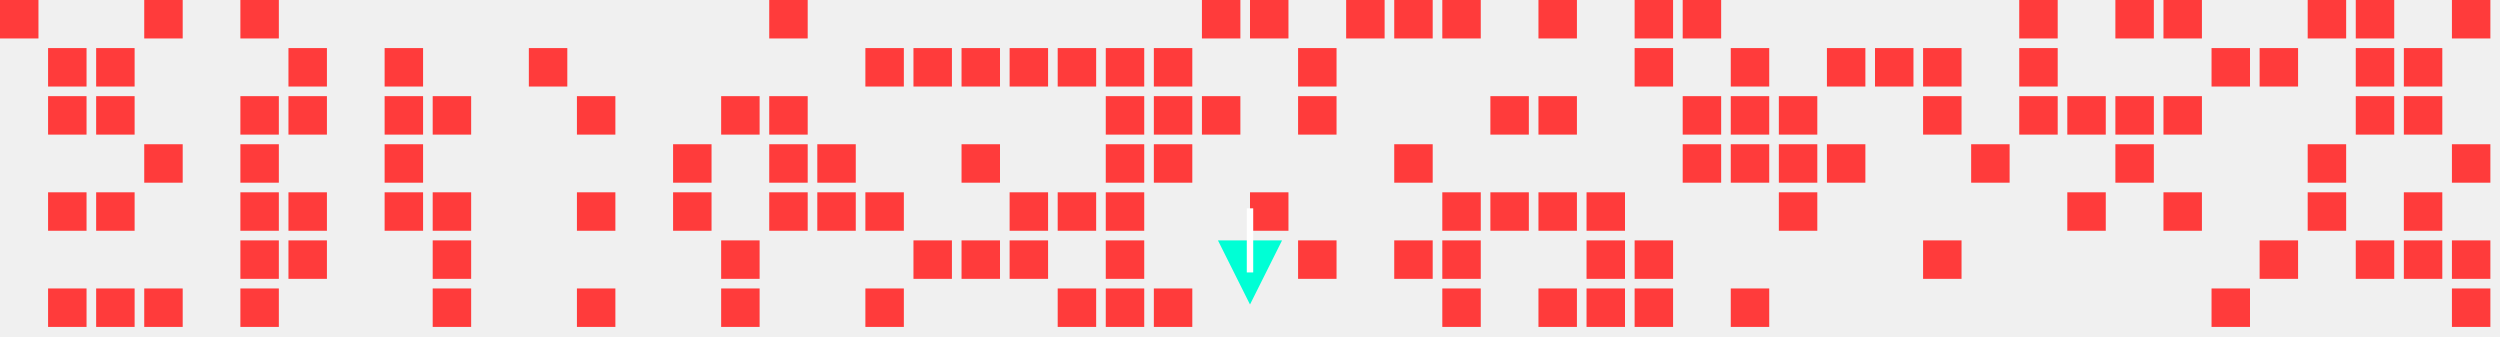
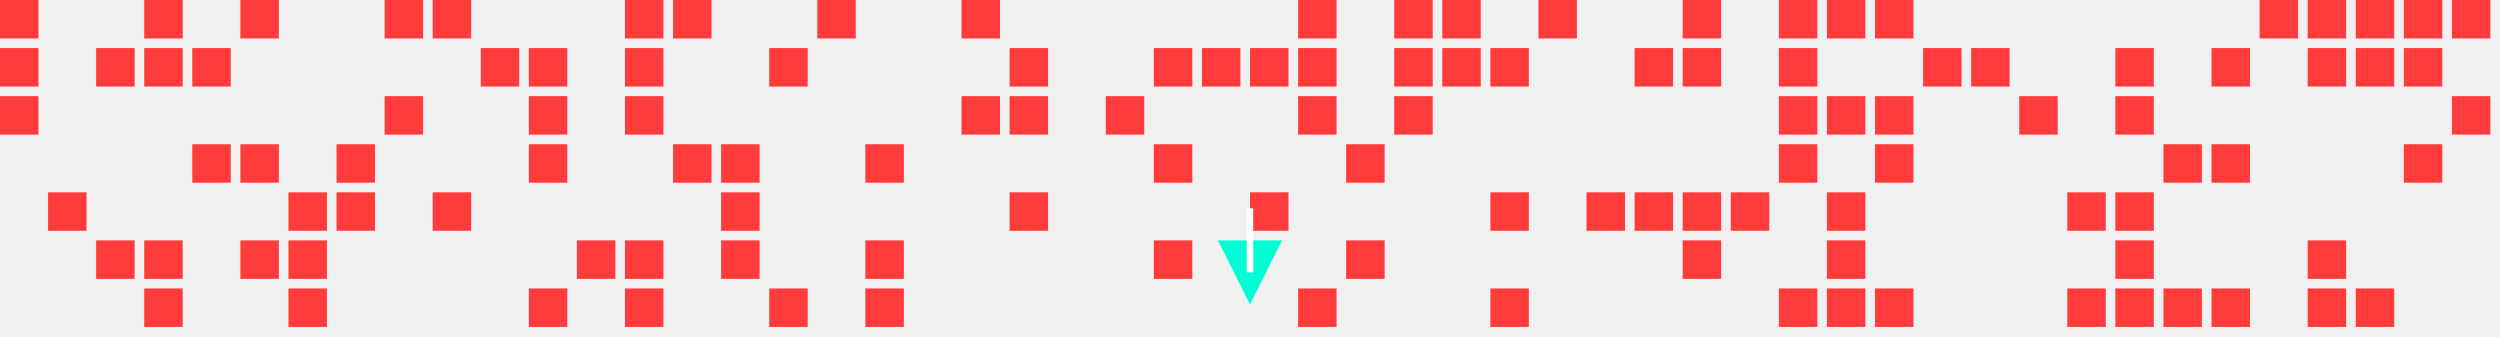
<svg xmlns="http://www.w3.org/2000/svg" width="780" height="105">
  <style>
.enemy { fill: #ff3b3b; }
.player { fill: #00ffd5; }
.bullet { fill: #fff; }
</style>
  <rect class="enemy" x="0" y="0" width="12" height="12" />
-   <rect class="enemy" x="15" y="15" width="12" height="12" />
-   <rect class="enemy" x="15" y="30" width="12" height="12" />
+   <rect class="enemy" x="0" y="15" width="12" height="12" />
+   <rect class="enemy" x="0" y="30" width="12" height="12" />
  <rect class="enemy" x="15" y="60" width="12" height="12" />
-   <rect class="enemy" x="15" y="90" width="12" height="12" />
  <rect class="enemy" x="30" y="15" width="12" height="12" />
-   <rect class="enemy" x="30" y="30" width="12" height="12" />
-   <rect class="enemy" x="30" y="60" width="12" height="12" />
-   <rect class="enemy" x="30" y="90" width="12" height="12" />
+   <rect class="enemy" x="30" y="75" width="12" height="12" />
  <rect class="enemy" x="45" y="0" width="12" height="12" />
-   <rect class="enemy" x="45" y="45" width="12" height="12" />
+   <rect class="enemy" x="45" y="15" width="12" height="12" />
+   <rect class="enemy" x="45" y="75" width="12" height="12" />
  <rect class="enemy" x="45" y="90" width="12" height="12" />
+   <rect class="enemy" x="60" y="15" width="12" height="12" />
+   <rect class="enemy" x="60" y="45" width="12" height="12" />
  <rect class="enemy" x="75" y="0" width="12" height="12" />
-   <rect class="enemy" x="75" y="30" width="12" height="12" />
  <rect class="enemy" x="75" y="45" width="12" height="12" />
-   <rect class="enemy" x="75" y="60" width="12" height="12" />
  <rect class="enemy" x="75" y="75" width="12" height="12" />
-   <rect class="enemy" x="75" y="90" width="12" height="12" />
-   <rect class="enemy" x="90" y="15" width="12" height="12" />
-   <rect class="enemy" x="90" y="30" width="12" height="12" />
  <rect class="enemy" x="90" y="60" width="12" height="12" />
  <rect class="enemy" x="90" y="75" width="12" height="12" />
-   <rect class="enemy" x="120" y="15" width="12" height="12" />
+   <rect class="enemy" x="90" y="90" width="12" height="12" />
+   <rect class="enemy" x="105" y="45" width="12" height="12" />
+   <rect class="enemy" x="105" y="60" width="12" height="12" />
+   <rect class="enemy" x="120" y="0" width="12" height="12" />
  <rect class="enemy" x="120" y="30" width="12" height="12" />
-   <rect class="enemy" x="120" y="45" width="12" height="12" />
-   <rect class="enemy" x="120" y="60" width="12" height="12" />
-   <rect class="enemy" x="135" y="30" width="12" height="12" />
+   <rect class="enemy" x="135" y="0" width="12" height="12" />
  <rect class="enemy" x="135" y="60" width="12" height="12" />
-   <rect class="enemy" x="135" y="75" width="12" height="12" />
-   <rect class="enemy" x="135" y="90" width="12" height="12" />
+   <rect class="enemy" x="150" y="15" width="12" height="12" />
  <rect class="enemy" x="165" y="15" width="12" height="12" />
-   <rect class="enemy" x="180" y="30" width="12" height="12" />
-   <rect class="enemy" x="180" y="60" width="12" height="12" />
-   <rect class="enemy" x="180" y="90" width="12" height="12" />
+   <rect class="enemy" x="165" y="30" width="12" height="12" />
+   <rect class="enemy" x="165" y="45" width="12" height="12" />
+   <rect class="enemy" x="165" y="90" width="12" height="12" />
+   <rect class="enemy" x="180" y="75" width="12" height="12" />
+   <rect class="enemy" x="195" y="0" width="12" height="12" />
+   <rect class="enemy" x="195" y="15" width="12" height="12" />
+   <rect class="enemy" x="195" y="30" width="12" height="12" />
+   <rect class="enemy" x="195" y="75" width="12" height="12" />
+   <rect class="enemy" x="195" y="90" width="12" height="12" />
+   <rect class="enemy" x="210" y="0" width="12" height="12" />
  <rect class="enemy" x="210" y="45" width="12" height="12" />
-   <rect class="enemy" x="210" y="60" width="12" height="12" />
-   <rect class="enemy" x="225" y="30" width="12" height="12" />
+   <rect class="enemy" x="225" y="45" width="12" height="12" />
+   <rect class="enemy" x="225" y="60" width="12" height="12" />
  <rect class="enemy" x="225" y="75" width="12" height="12" />
-   <rect class="enemy" x="225" y="90" width="12" height="12" />
-   <rect class="enemy" x="240" y="0" width="12" height="12" />
-   <rect class="enemy" x="240" y="30" width="12" height="12" />
-   <rect class="enemy" x="240" y="45" width="12" height="12" />
-   <rect class="enemy" x="240" y="60" width="12" height="12" />
-   <rect class="enemy" x="255" y="45" width="12" height="12" />
-   <rect class="enemy" x="255" y="60" width="12" height="12" />
-   <rect class="enemy" x="270" y="15" width="12" height="12" />
-   <rect class="enemy" x="270" y="60" width="12" height="12" />
+   <rect class="enemy" x="240" y="15" width="12" height="12" />
+   <rect class="enemy" x="240" y="90" width="12" height="12" />
+   <rect class="enemy" x="255" y="0" width="12" height="12" />
+   <rect class="enemy" x="270" y="45" width="12" height="12" />
+   <rect class="enemy" x="270" y="75" width="12" height="12" />
  <rect class="enemy" x="270" y="90" width="12" height="12" />
-   <rect class="enemy" x="285" y="15" width="12" height="12" />
-   <rect class="enemy" x="285" y="75" width="12" height="12" />
-   <rect class="enemy" x="300" y="15" width="12" height="12" />
-   <rect class="enemy" x="300" y="45" width="12" height="12" />
-   <rect class="enemy" x="300" y="75" width="12" height="12" />
+   <rect class="enemy" x="300" y="0" width="12" height="12" />
+   <rect class="enemy" x="300" y="30" width="12" height="12" />
  <rect class="enemy" x="315" y="15" width="12" height="12" />
+   <rect class="enemy" x="315" y="30" width="12" height="12" />
  <rect class="enemy" x="315" y="60" width="12" height="12" />
-   <rect class="enemy" x="315" y="75" width="12" height="12" />
-   <rect class="enemy" x="330" y="15" width="12" height="12" />
-   <rect class="enemy" x="330" y="60" width="12" height="12" />
-   <rect class="enemy" x="330" y="90" width="12" height="12" />
-   <rect class="enemy" x="345" y="15" width="12" height="12" />
  <rect class="enemy" x="345" y="30" width="12" height="12" />
-   <rect class="enemy" x="345" y="45" width="12" height="12" />
-   <rect class="enemy" x="345" y="60" width="12" height="12" />
-   <rect class="enemy" x="345" y="75" width="12" height="12" />
-   <rect class="enemy" x="345" y="90" width="12" height="12" />
  <rect class="enemy" x="360" y="15" width="12" height="12" />
-   <rect class="enemy" x="360" y="30" width="12" height="12" />
  <rect class="enemy" x="360" y="45" width="12" height="12" />
-   <rect class="enemy" x="360" y="90" width="12" height="12" />
-   <rect class="enemy" x="375" y="0" width="12" height="12" />
-   <rect class="enemy" x="375" y="30" width="12" height="12" />
-   <rect class="enemy" x="390" y="0" width="12" height="12" />
+   <rect class="enemy" x="360" y="75" width="12" height="12" />
+   <rect class="enemy" x="375" y="15" width="12" height="12" />
+   <rect class="enemy" x="390" y="15" width="12" height="12" />
  <rect class="enemy" x="390" y="60" width="12" height="12" />
+   <rect class="enemy" x="405" y="0" width="12" height="12" />
  <rect class="enemy" x="405" y="15" width="12" height="12" />
  <rect class="enemy" x="405" y="30" width="12" height="12" />
-   <rect class="enemy" x="405" y="75" width="12" height="12" />
-   <rect class="enemy" x="420" y="0" width="12" height="12" />
+   <rect class="enemy" x="405" y="90" width="12" height="12" />
+   <rect class="enemy" x="420" y="45" width="12" height="12" />
+   <rect class="enemy" x="420" y="75" width="12" height="12" />
  <rect class="enemy" x="435" y="0" width="12" height="12" />
-   <rect class="enemy" x="435" y="45" width="12" height="12" />
-   <rect class="enemy" x="435" y="75" width="12" height="12" />
+   <rect class="enemy" x="435" y="15" width="12" height="12" />
+   <rect class="enemy" x="435" y="30" width="12" height="12" />
  <rect class="enemy" x="450" y="0" width="12" height="12" />
-   <rect class="enemy" x="450" y="60" width="12" height="12" />
-   <rect class="enemy" x="450" y="75" width="12" height="12" />
-   <rect class="enemy" x="450" y="90" width="12" height="12" />
-   <rect class="enemy" x="465" y="30" width="12" height="12" />
+   <rect class="enemy" x="450" y="15" width="12" height="12" />
+   <rect class="enemy" x="465" y="15" width="12" height="12" />
  <rect class="enemy" x="465" y="60" width="12" height="12" />
+   <rect class="enemy" x="465" y="90" width="12" height="12" />
  <rect class="enemy" x="480" y="0" width="12" height="12" />
-   <rect class="enemy" x="480" y="30" width="12" height="12" />
-   <rect class="enemy" x="480" y="60" width="12" height="12" />
-   <rect class="enemy" x="480" y="90" width="12" height="12" />
  <rect class="enemy" x="495" y="60" width="12" height="12" />
-   <rect class="enemy" x="495" y="75" width="12" height="12" />
-   <rect class="enemy" x="495" y="90" width="12" height="12" />
-   <rect class="enemy" x="510" y="0" width="12" height="12" />
  <rect class="enemy" x="510" y="15" width="12" height="12" />
-   <rect class="enemy" x="510" y="75" width="12" height="12" />
-   <rect class="enemy" x="510" y="90" width="12" height="12" />
+   <rect class="enemy" x="510" y="60" width="12" height="12" />
  <rect class="enemy" x="525" y="0" width="12" height="12" />
-   <rect class="enemy" x="525" y="30" width="12" height="12" />
-   <rect class="enemy" x="525" y="45" width="12" height="12" />
-   <rect class="enemy" x="540" y="15" width="12" height="12" />
-   <rect class="enemy" x="540" y="30" width="12" height="12" />
-   <rect class="enemy" x="540" y="45" width="12" height="12" />
-   <rect class="enemy" x="540" y="90" width="12" height="12" />
+   <rect class="enemy" x="525" y="15" width="12" height="12" />
+   <rect class="enemy" x="525" y="60" width="12" height="12" />
+   <rect class="enemy" x="525" y="75" width="12" height="12" />
+   <rect class="enemy" x="540" y="60" width="12" height="12" />
+   <rect class="enemy" x="555" y="0" width="12" height="12" />
+   <rect class="enemy" x="555" y="15" width="12" height="12" />
  <rect class="enemy" x="555" y="30" width="12" height="12" />
  <rect class="enemy" x="555" y="45" width="12" height="12" />
-   <rect class="enemy" x="555" y="60" width="12" height="12" />
-   <rect class="enemy" x="570" y="15" width="12" height="12" />
-   <rect class="enemy" x="570" y="45" width="12" height="12" />
-   <rect class="enemy" x="585" y="15" width="12" height="12" />
+   <rect class="enemy" x="555" y="90" width="12" height="12" />
+   <rect class="enemy" x="570" y="0" width="12" height="12" />
+   <rect class="enemy" x="570" y="30" width="12" height="12" />
+   <rect class="enemy" x="570" y="60" width="12" height="12" />
+   <rect class="enemy" x="570" y="75" width="12" height="12" />
+   <rect class="enemy" x="570" y="90" width="12" height="12" />
+   <rect class="enemy" x="585" y="0" width="12" height="12" />
+   <rect class="enemy" x="585" y="30" width="12" height="12" />
+   <rect class="enemy" x="585" y="45" width="12" height="12" />
+   <rect class="enemy" x="585" y="90" width="12" height="12" />
  <rect class="enemy" x="600" y="15" width="12" height="12" />
-   <rect class="enemy" x="600" y="30" width="12" height="12" />
-   <rect class="enemy" x="600" y="75" width="12" height="12" />
-   <rect class="enemy" x="615" y="45" width="12" height="12" />
-   <rect class="enemy" x="630" y="0" width="12" height="12" />
-   <rect class="enemy" x="630" y="15" width="12" height="12" />
+   <rect class="enemy" x="615" y="15" width="12" height="12" />
  <rect class="enemy" x="630" y="30" width="12" height="12" />
-   <rect class="enemy" x="645" y="30" width="12" height="12" />
  <rect class="enemy" x="645" y="60" width="12" height="12" />
-   <rect class="enemy" x="660" y="0" width="12" height="12" />
+   <rect class="enemy" x="645" y="90" width="12" height="12" />
+   <rect class="enemy" x="660" y="15" width="12" height="12" />
  <rect class="enemy" x="660" y="30" width="12" height="12" />
-   <rect class="enemy" x="660" y="45" width="12" height="12" />
-   <rect class="enemy" x="675" y="0" width="12" height="12" />
-   <rect class="enemy" x="675" y="30" width="12" height="12" />
-   <rect class="enemy" x="675" y="60" width="12" height="12" />
+   <rect class="enemy" x="660" y="60" width="12" height="12" />
+   <rect class="enemy" x="660" y="75" width="12" height="12" />
+   <rect class="enemy" x="660" y="90" width="12" height="12" />
+   <rect class="enemy" x="675" y="45" width="12" height="12" />
+   <rect class="enemy" x="675" y="90" width="12" height="12" />
  <rect class="enemy" x="690" y="15" width="12" height="12" />
+   <rect class="enemy" x="690" y="45" width="12" height="12" />
  <rect class="enemy" x="690" y="90" width="12" height="12" />
-   <rect class="enemy" x="705" y="15" width="12" height="12" />
-   <rect class="enemy" x="705" y="75" width="12" height="12" />
+   <rect class="enemy" x="705" y="0" width="12" height="12" />
  <rect class="enemy" x="720" y="0" width="12" height="12" />
-   <rect class="enemy" x="720" y="45" width="12" height="12" />
-   <rect class="enemy" x="720" y="60" width="12" height="12" />
+   <rect class="enemy" x="720" y="15" width="12" height="12" />
+   <rect class="enemy" x="720" y="75" width="12" height="12" />
+   <rect class="enemy" x="720" y="90" width="12" height="12" />
  <rect class="enemy" x="735" y="0" width="12" height="12" />
  <rect class="enemy" x="735" y="15" width="12" height="12" />
-   <rect class="enemy" x="735" y="30" width="12" height="12" />
-   <rect class="enemy" x="735" y="75" width="12" height="12" />
+   <rect class="enemy" x="735" y="90" width="12" height="12" />
+   <rect class="enemy" x="750" y="0" width="12" height="12" />
  <rect class="enemy" x="750" y="15" width="12" height="12" />
-   <rect class="enemy" x="750" y="30" width="12" height="12" />
-   <rect class="enemy" x="750" y="60" width="12" height="12" />
-   <rect class="enemy" x="750" y="75" width="12" height="12" />
+   <rect class="enemy" x="750" y="45" width="12" height="12" />
  <rect class="enemy" x="765" y="0" width="12" height="12" />
-   <rect class="enemy" x="765" y="45" width="12" height="12" />
-   <rect class="enemy" x="765" y="75" width="12" height="12" />
-   <rect class="enemy" x="765" y="90" width="12" height="12" />
+   <rect class="enemy" x="765" y="30" width="12" height="12" />
  <polygon class="player" points=" 390,95 380,75 400,75 " />
  <rect class="bullet" x="389" y="65" width="2" height="20">
    <animate attributeName="y" values="65;0" dur="1s" repeatCount="indefinite" />
  </rect>
</svg>
